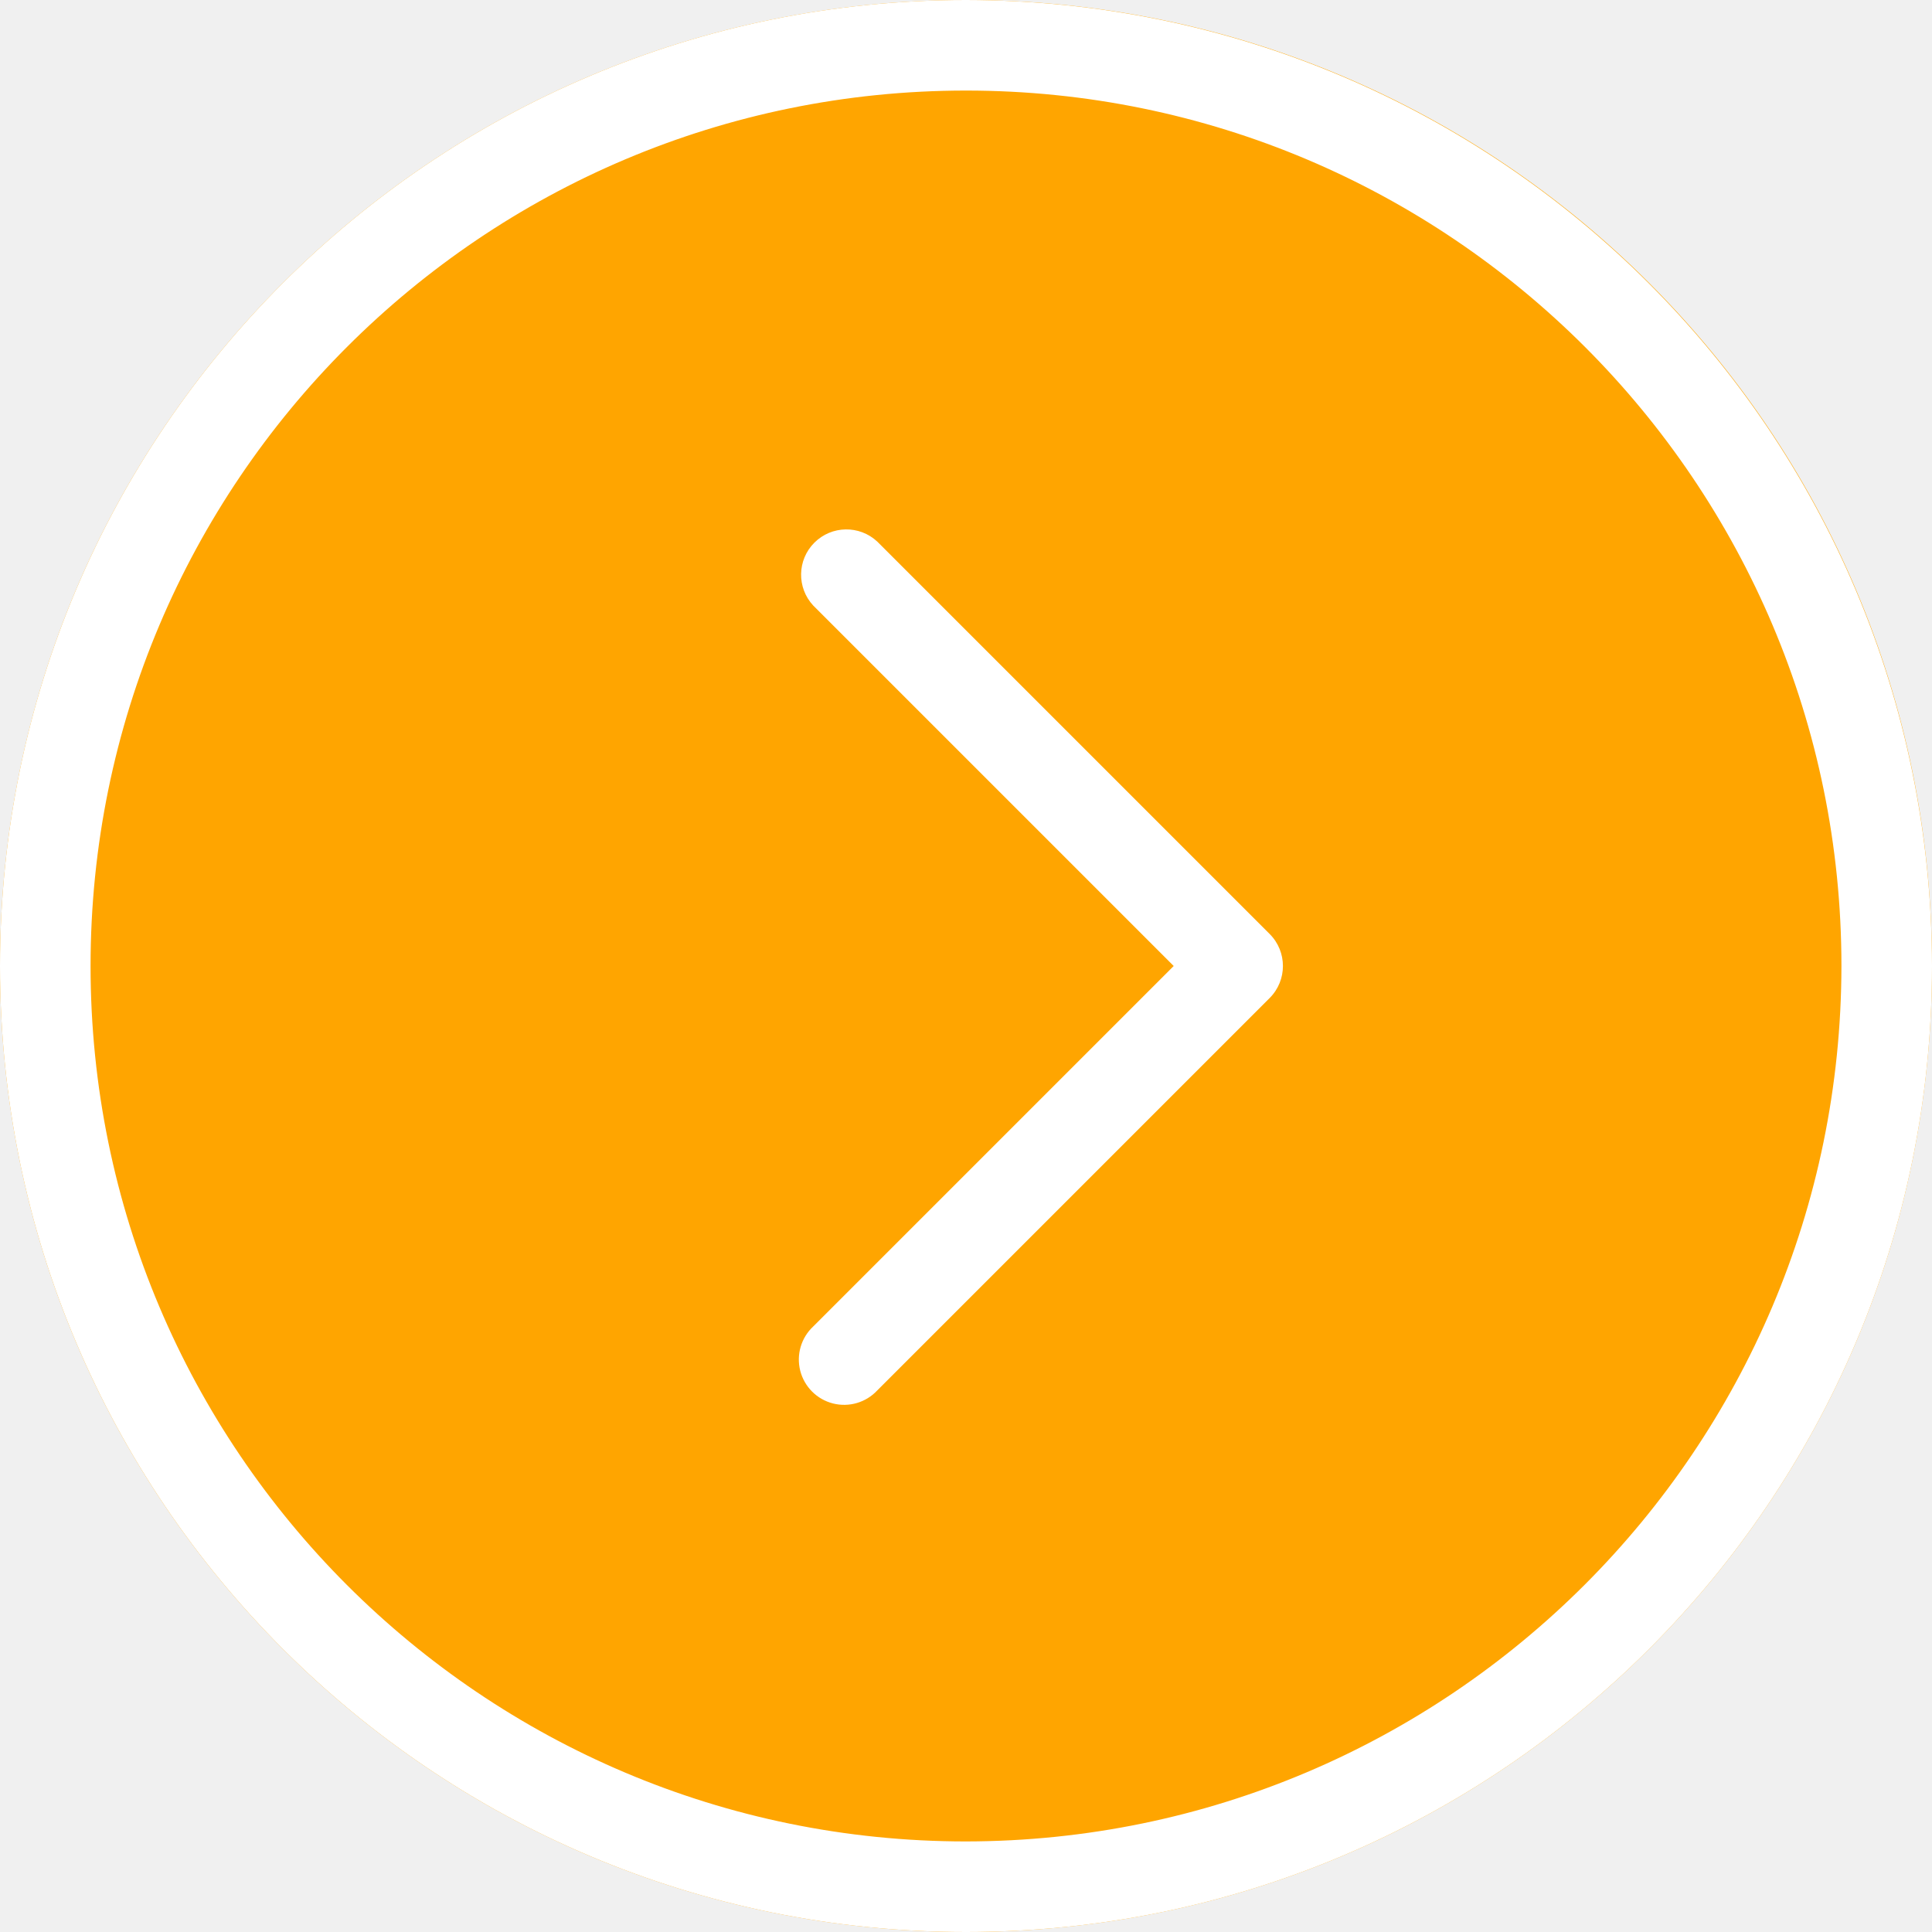
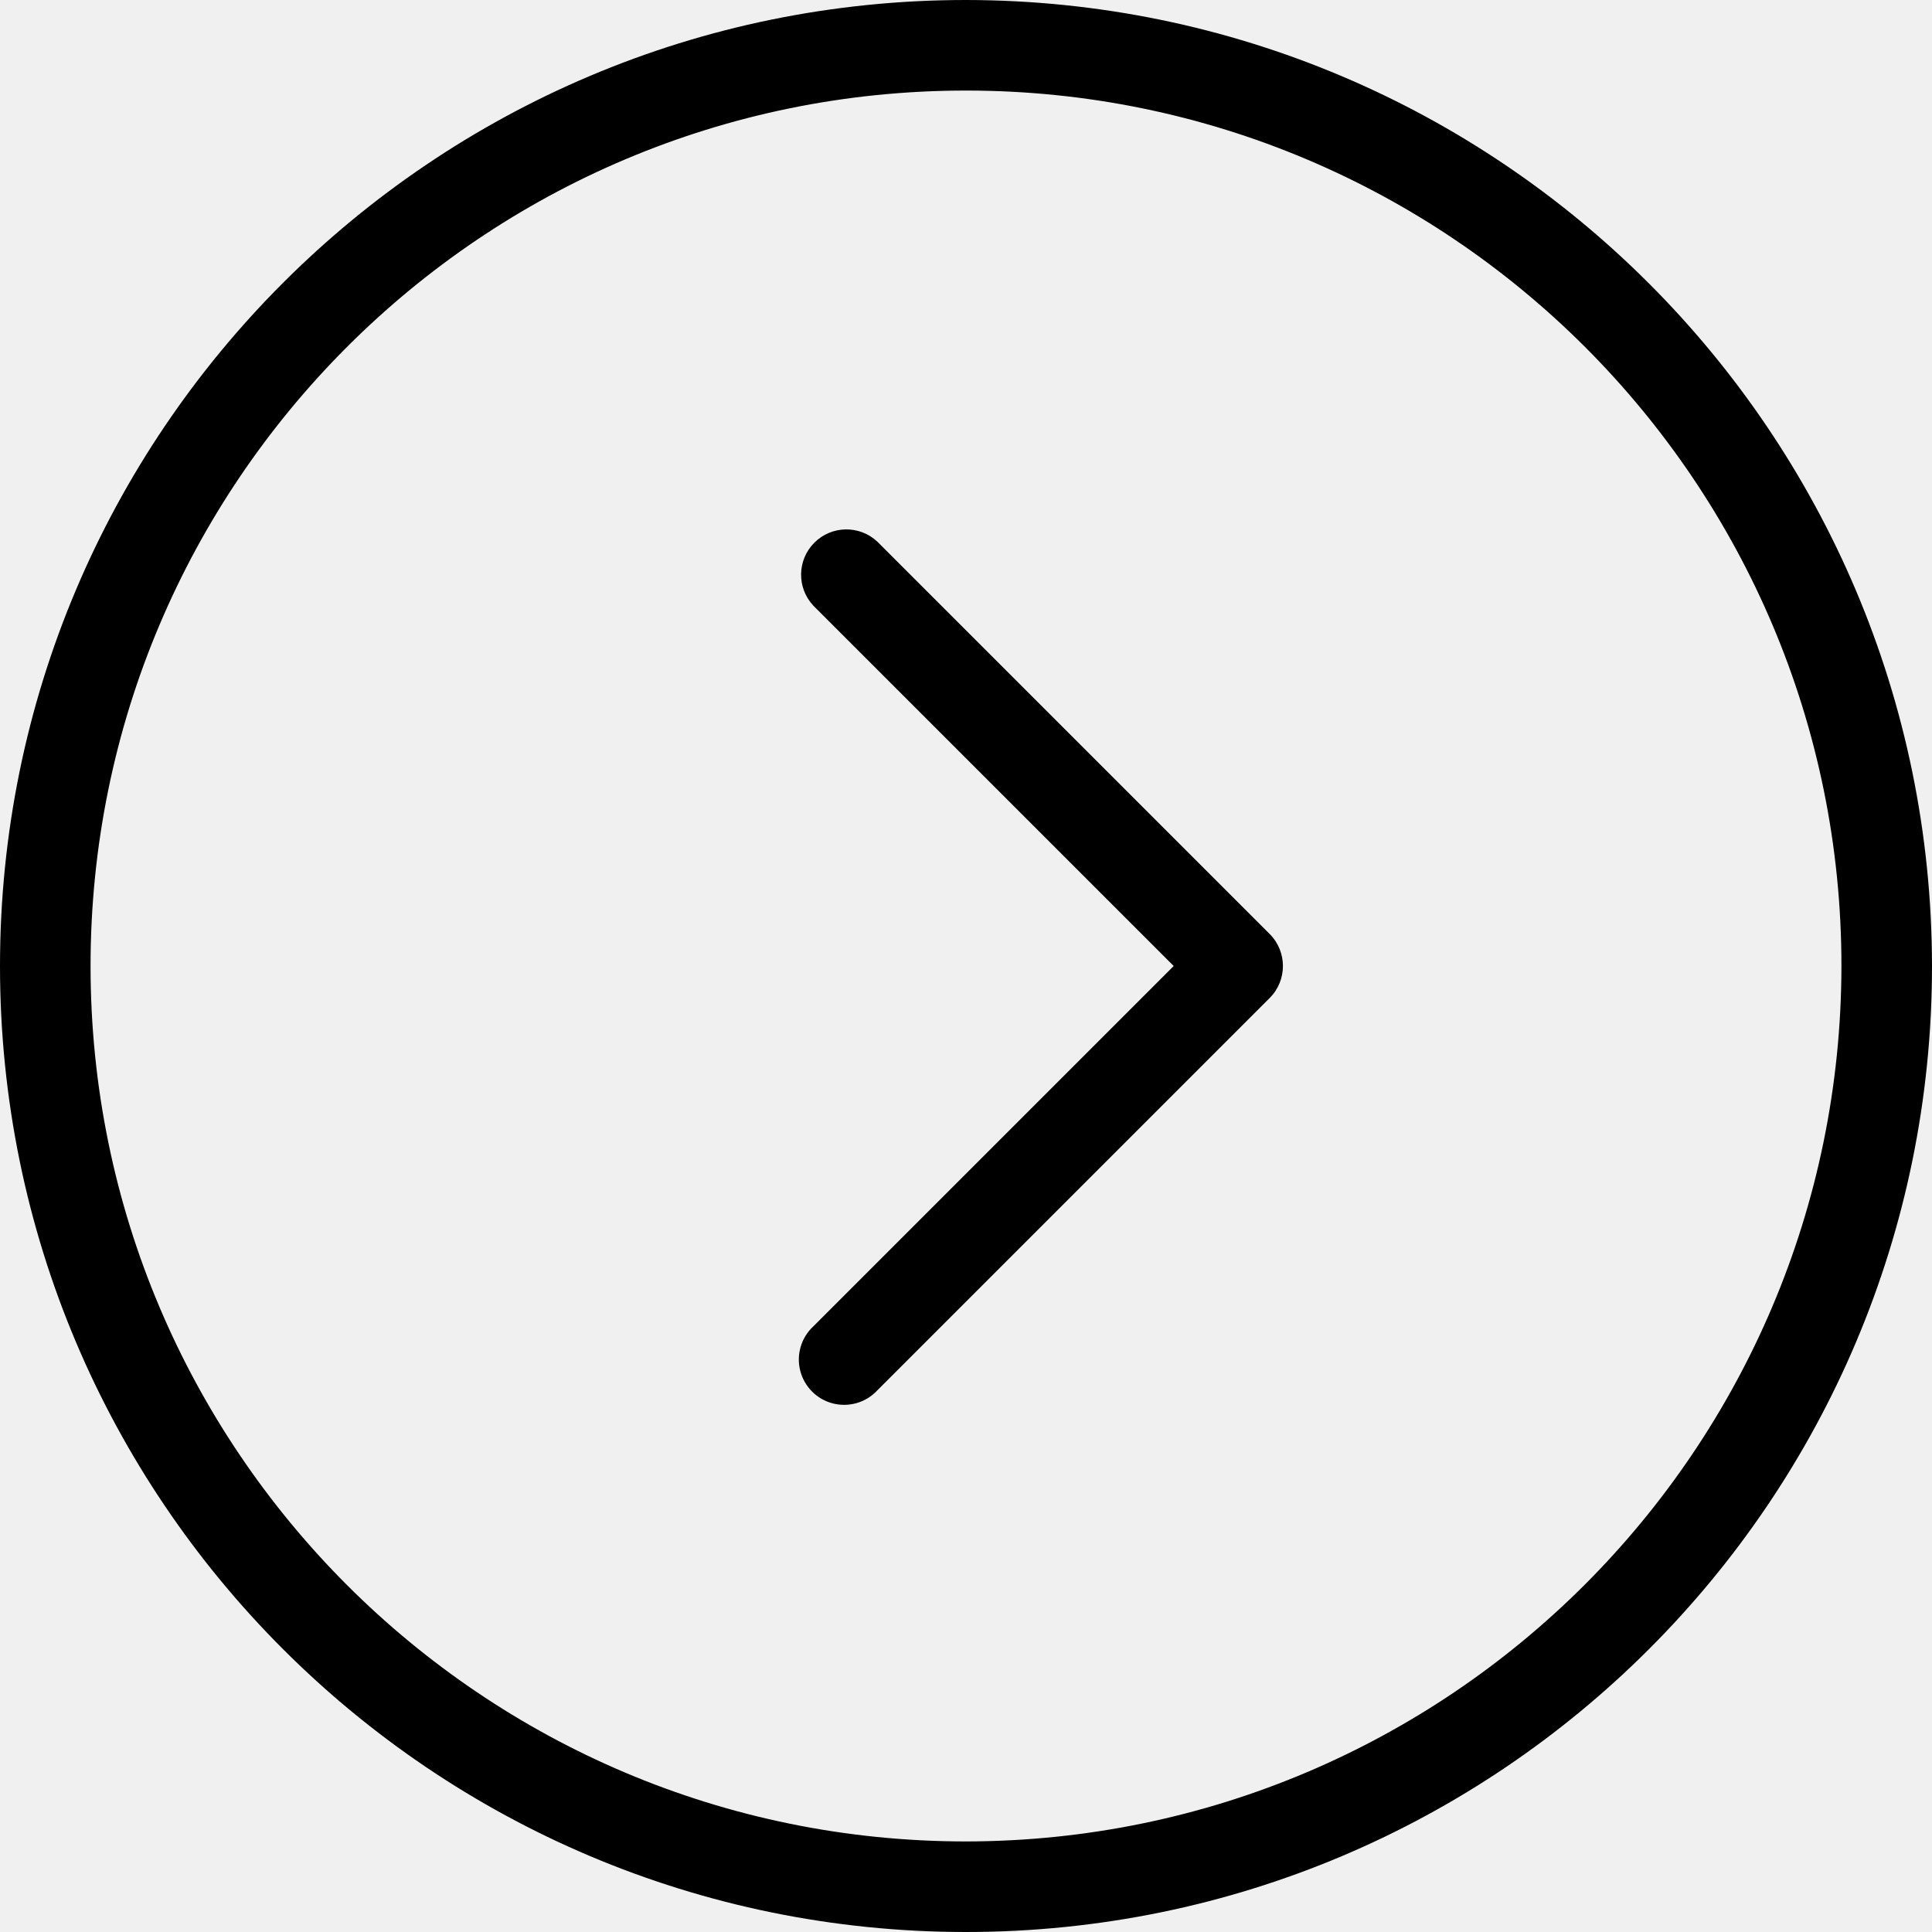
<svg xmlns="http://www.w3.org/2000/svg" data-name="Livello 1" id="Livello_1" viewBox="0 0 128 128">
-   <circle cx="64" cy="64" r="64" fill="orange" />
-   <path d="M64,0a64,64,0,1,0,64,64A64.07,64.07,0,0,0,64,0Zm0,122a58,58,0,1,1,58-58A58.07,58.07,0,0,1,64,122Z" fill="white" />
-   <path d="M58.12,35.88a3,3,0,0,0-4.24,4.24L77.76,64,53.88,87.88a3,3,0,1,0,4.24,4.24l26-26a3,3,0,0,0,0-4.24Z" fill="white" />
+   <path d="M64,0a64,64,0,1,0,64,64A64.07,64.07,0,0,0,64,0Zm0,122a58,58,0,1,1,58-58A58.07,58.07,0,0,1,64,122Z" />
+   <path d="M58.12,35.88a3,3,0,0,0-4.24,4.24L77.76,64,53.88,87.88a3,3,0,1,0,4.24,4.24l26-26a3,3,0,0,0,0-4.24Z" />
</svg>
